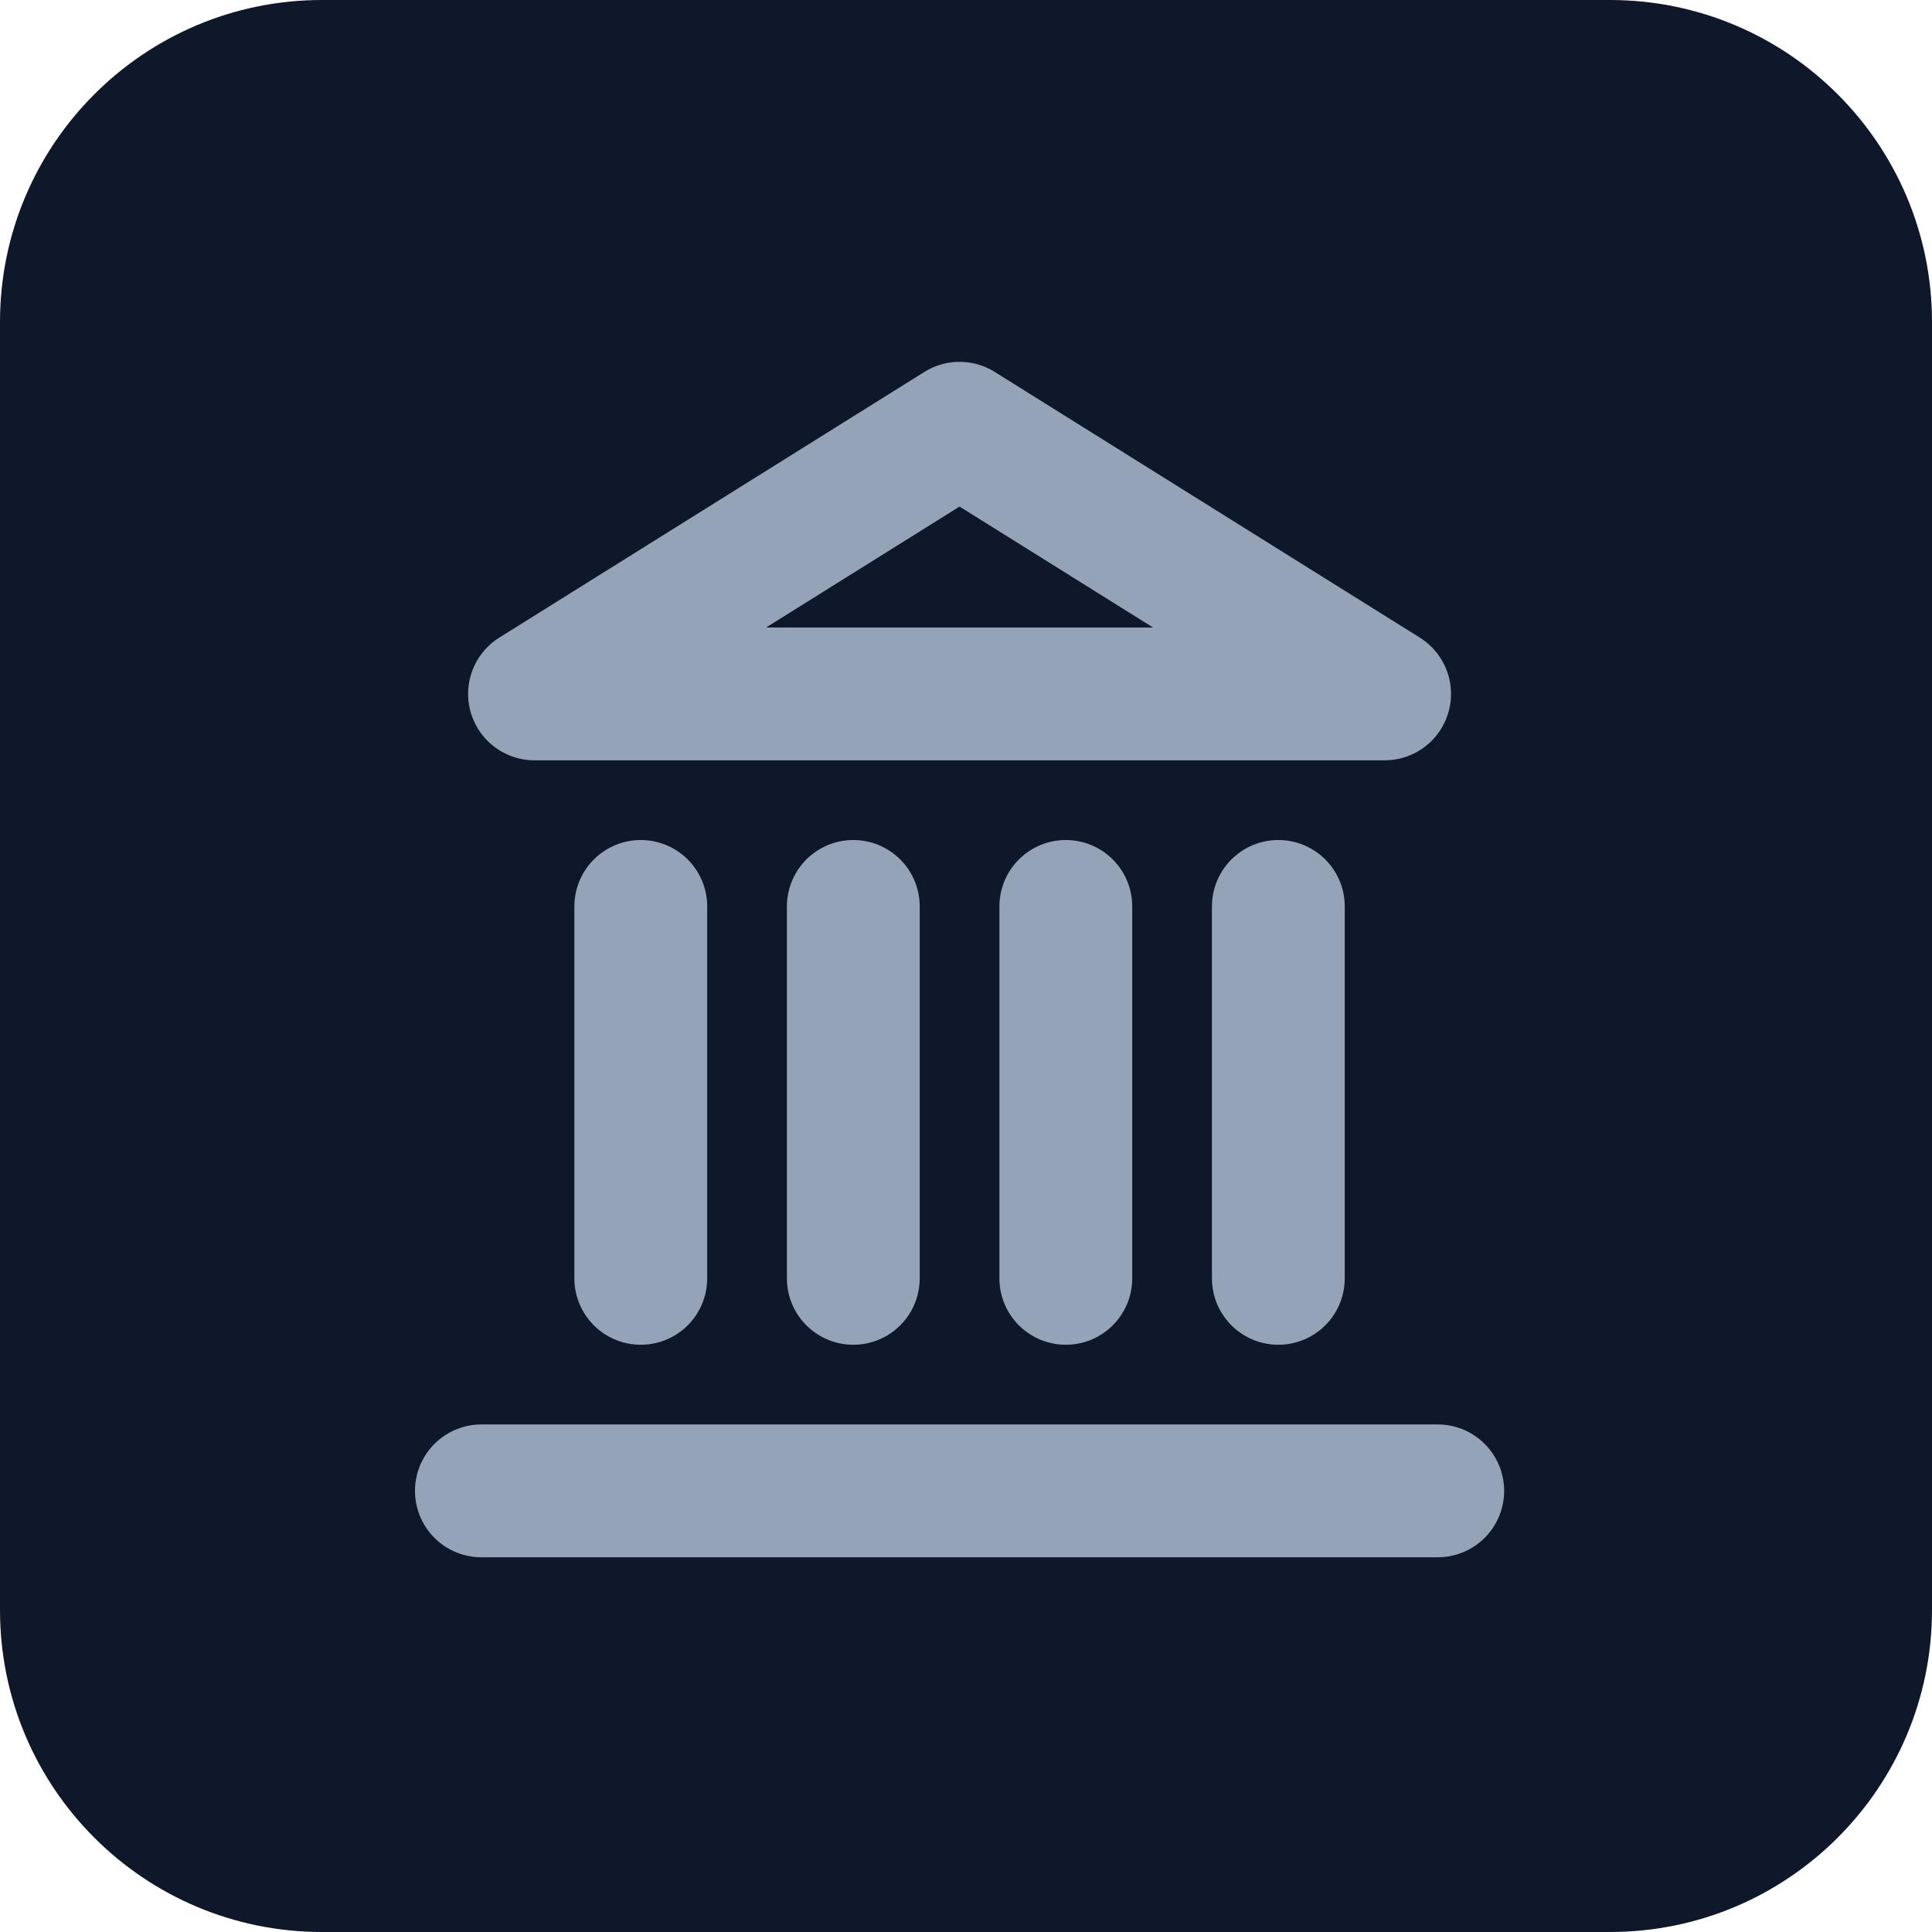
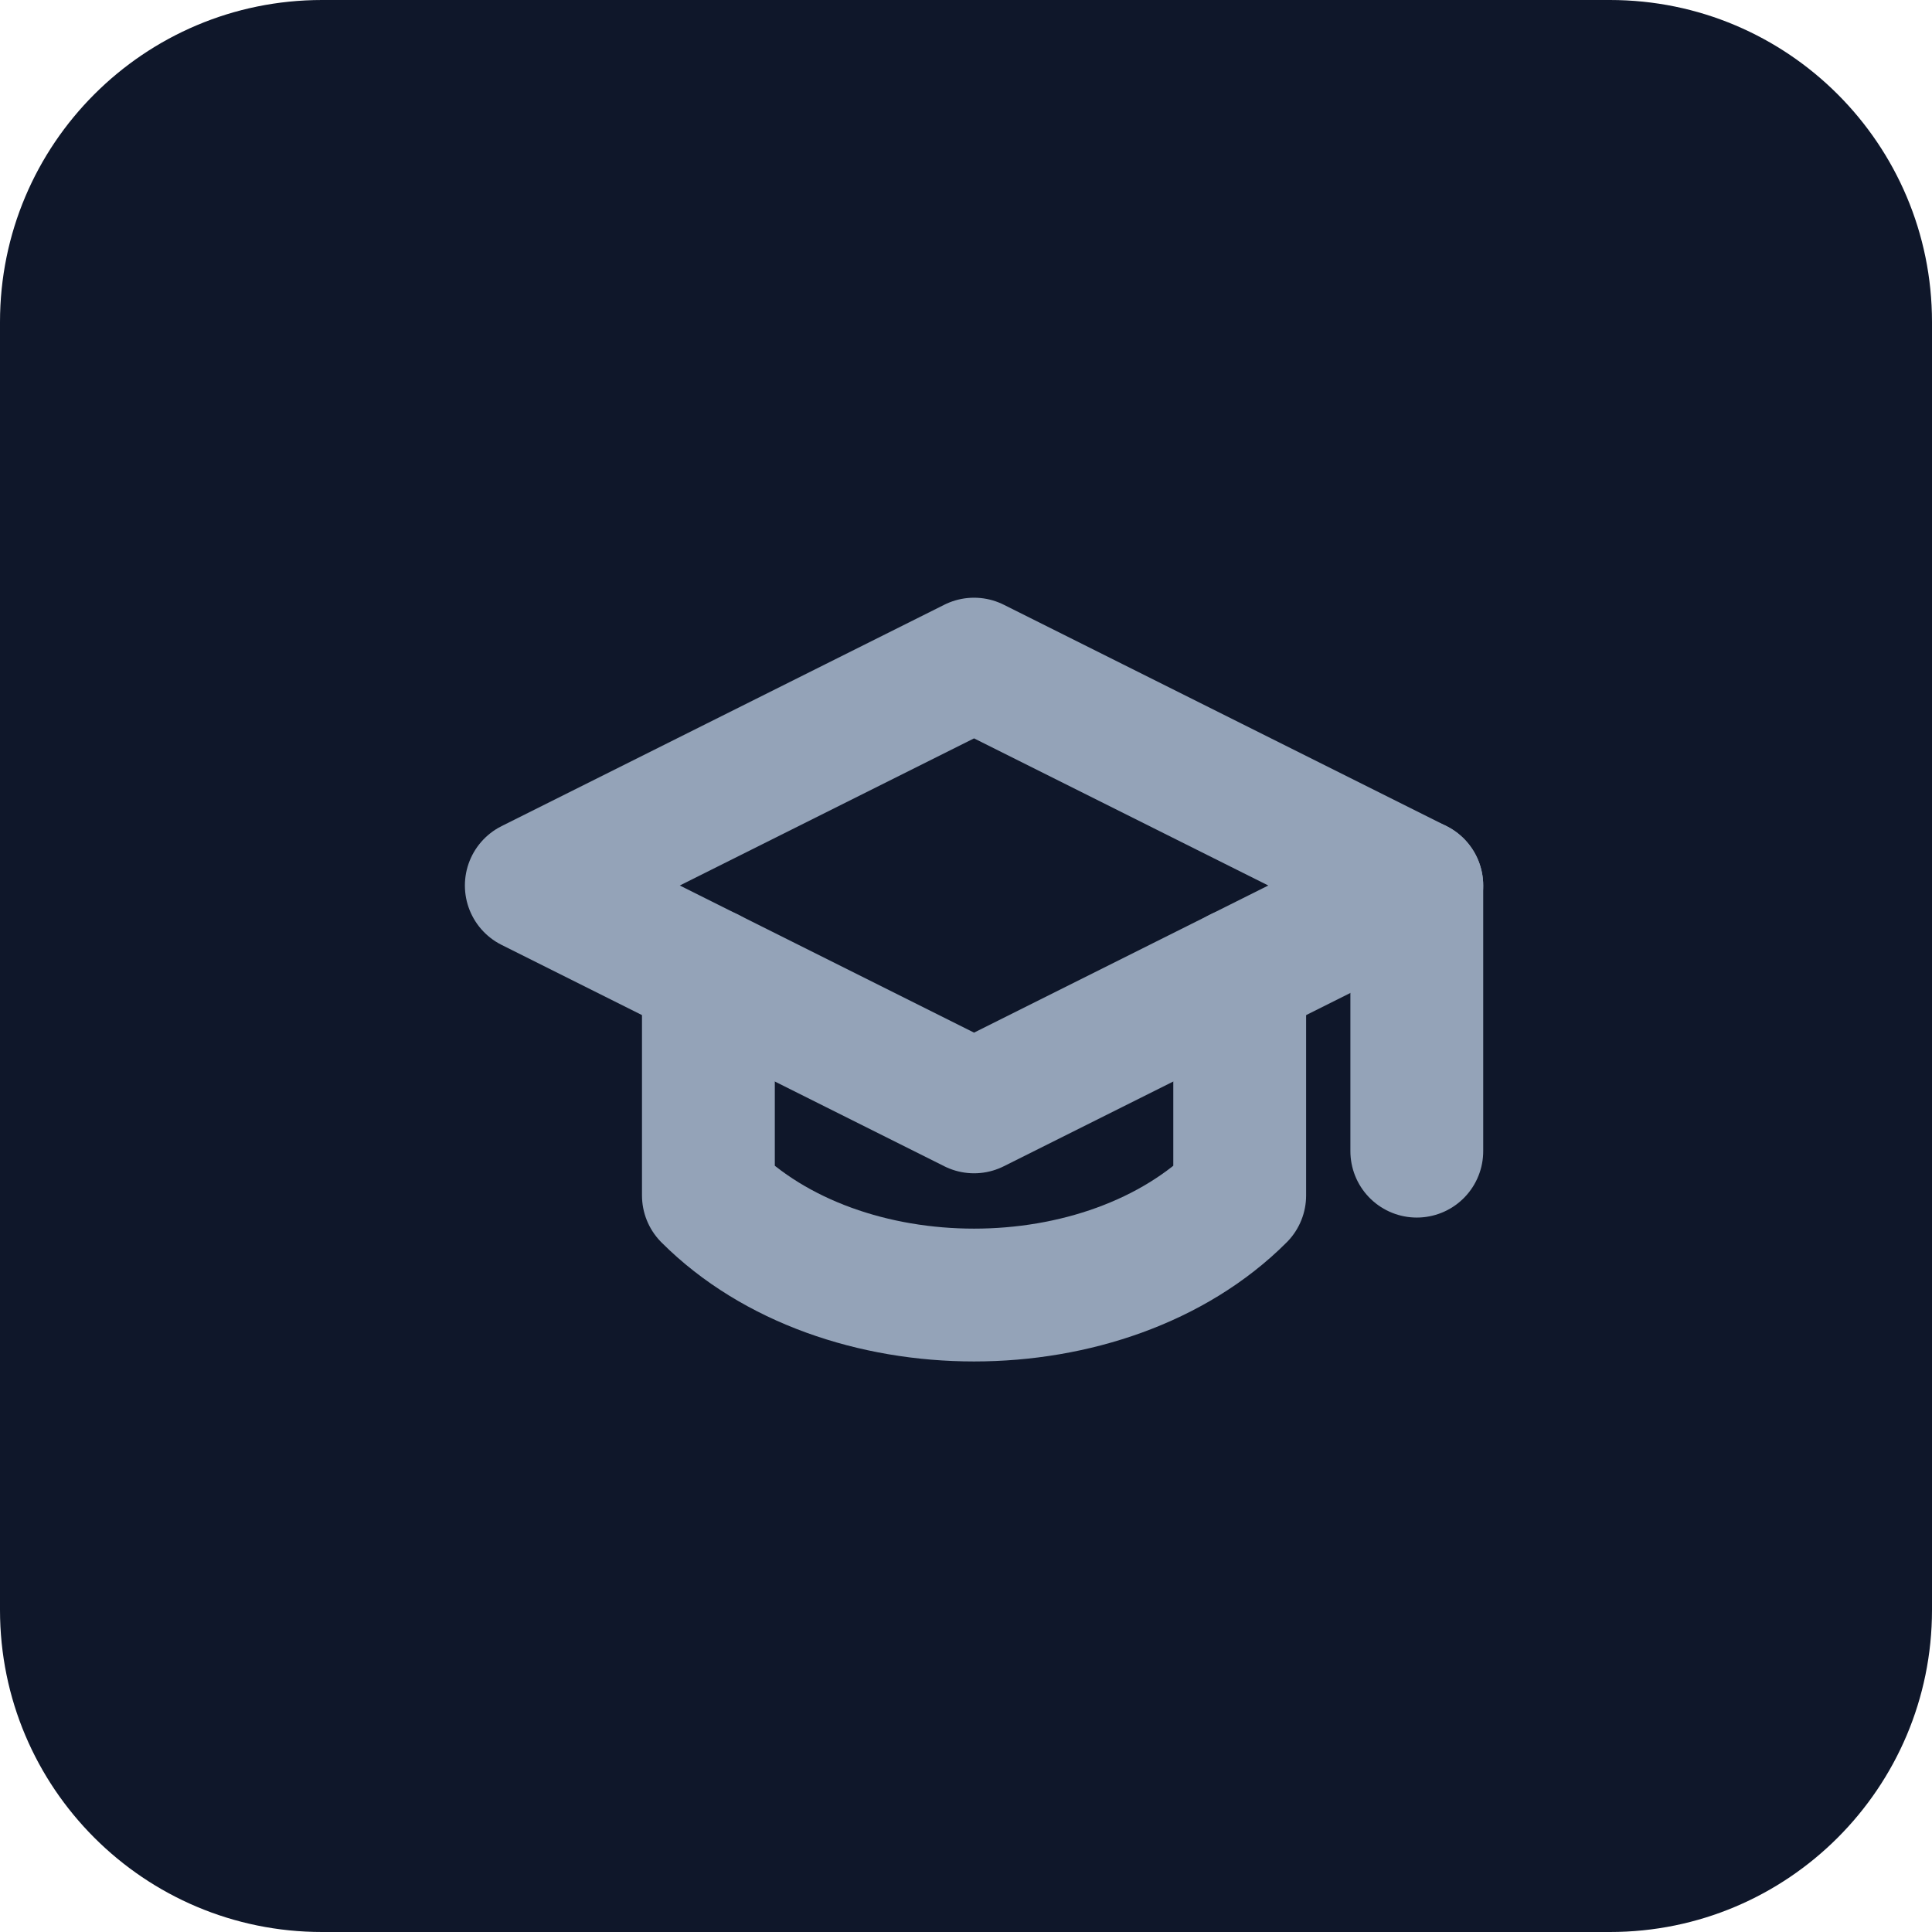
<svg xmlns="http://www.w3.org/2000/svg" viewBox="0 0 24 24" width="512" height="512">
  <rect width="24" height="24" fill="#0f172a" rx="4" />
-   <g fill="none" stroke="#94a3b8" stroke-width="2.5" stroke-linecap="round" stroke-linejoin="round" transform="translate(4, 4) scale(0.66)">
-     <path d="M3 22h18" />
-     <path d="M6 18v-7" />
-     <path d="M10 18v-7" />
-     <path d="M14 18v-7" />
-     <path d="M18 18v-7" />
-     <path d="M12 2l8 5H4z" />
+   <g fill="none" stroke="#94a3b8" stroke-width="3" stroke-linecap="round" stroke-linejoin="round" transform="translate(5.5, 5.5) scale(0.55)">
+     <path d="M22 10v6" />
+     <path d="M2 10l10-5 10 5-10 5z" />
+     <path d="M6 12v5c3 3 9 3 12 0v-5" />
  </g>
</svg>
